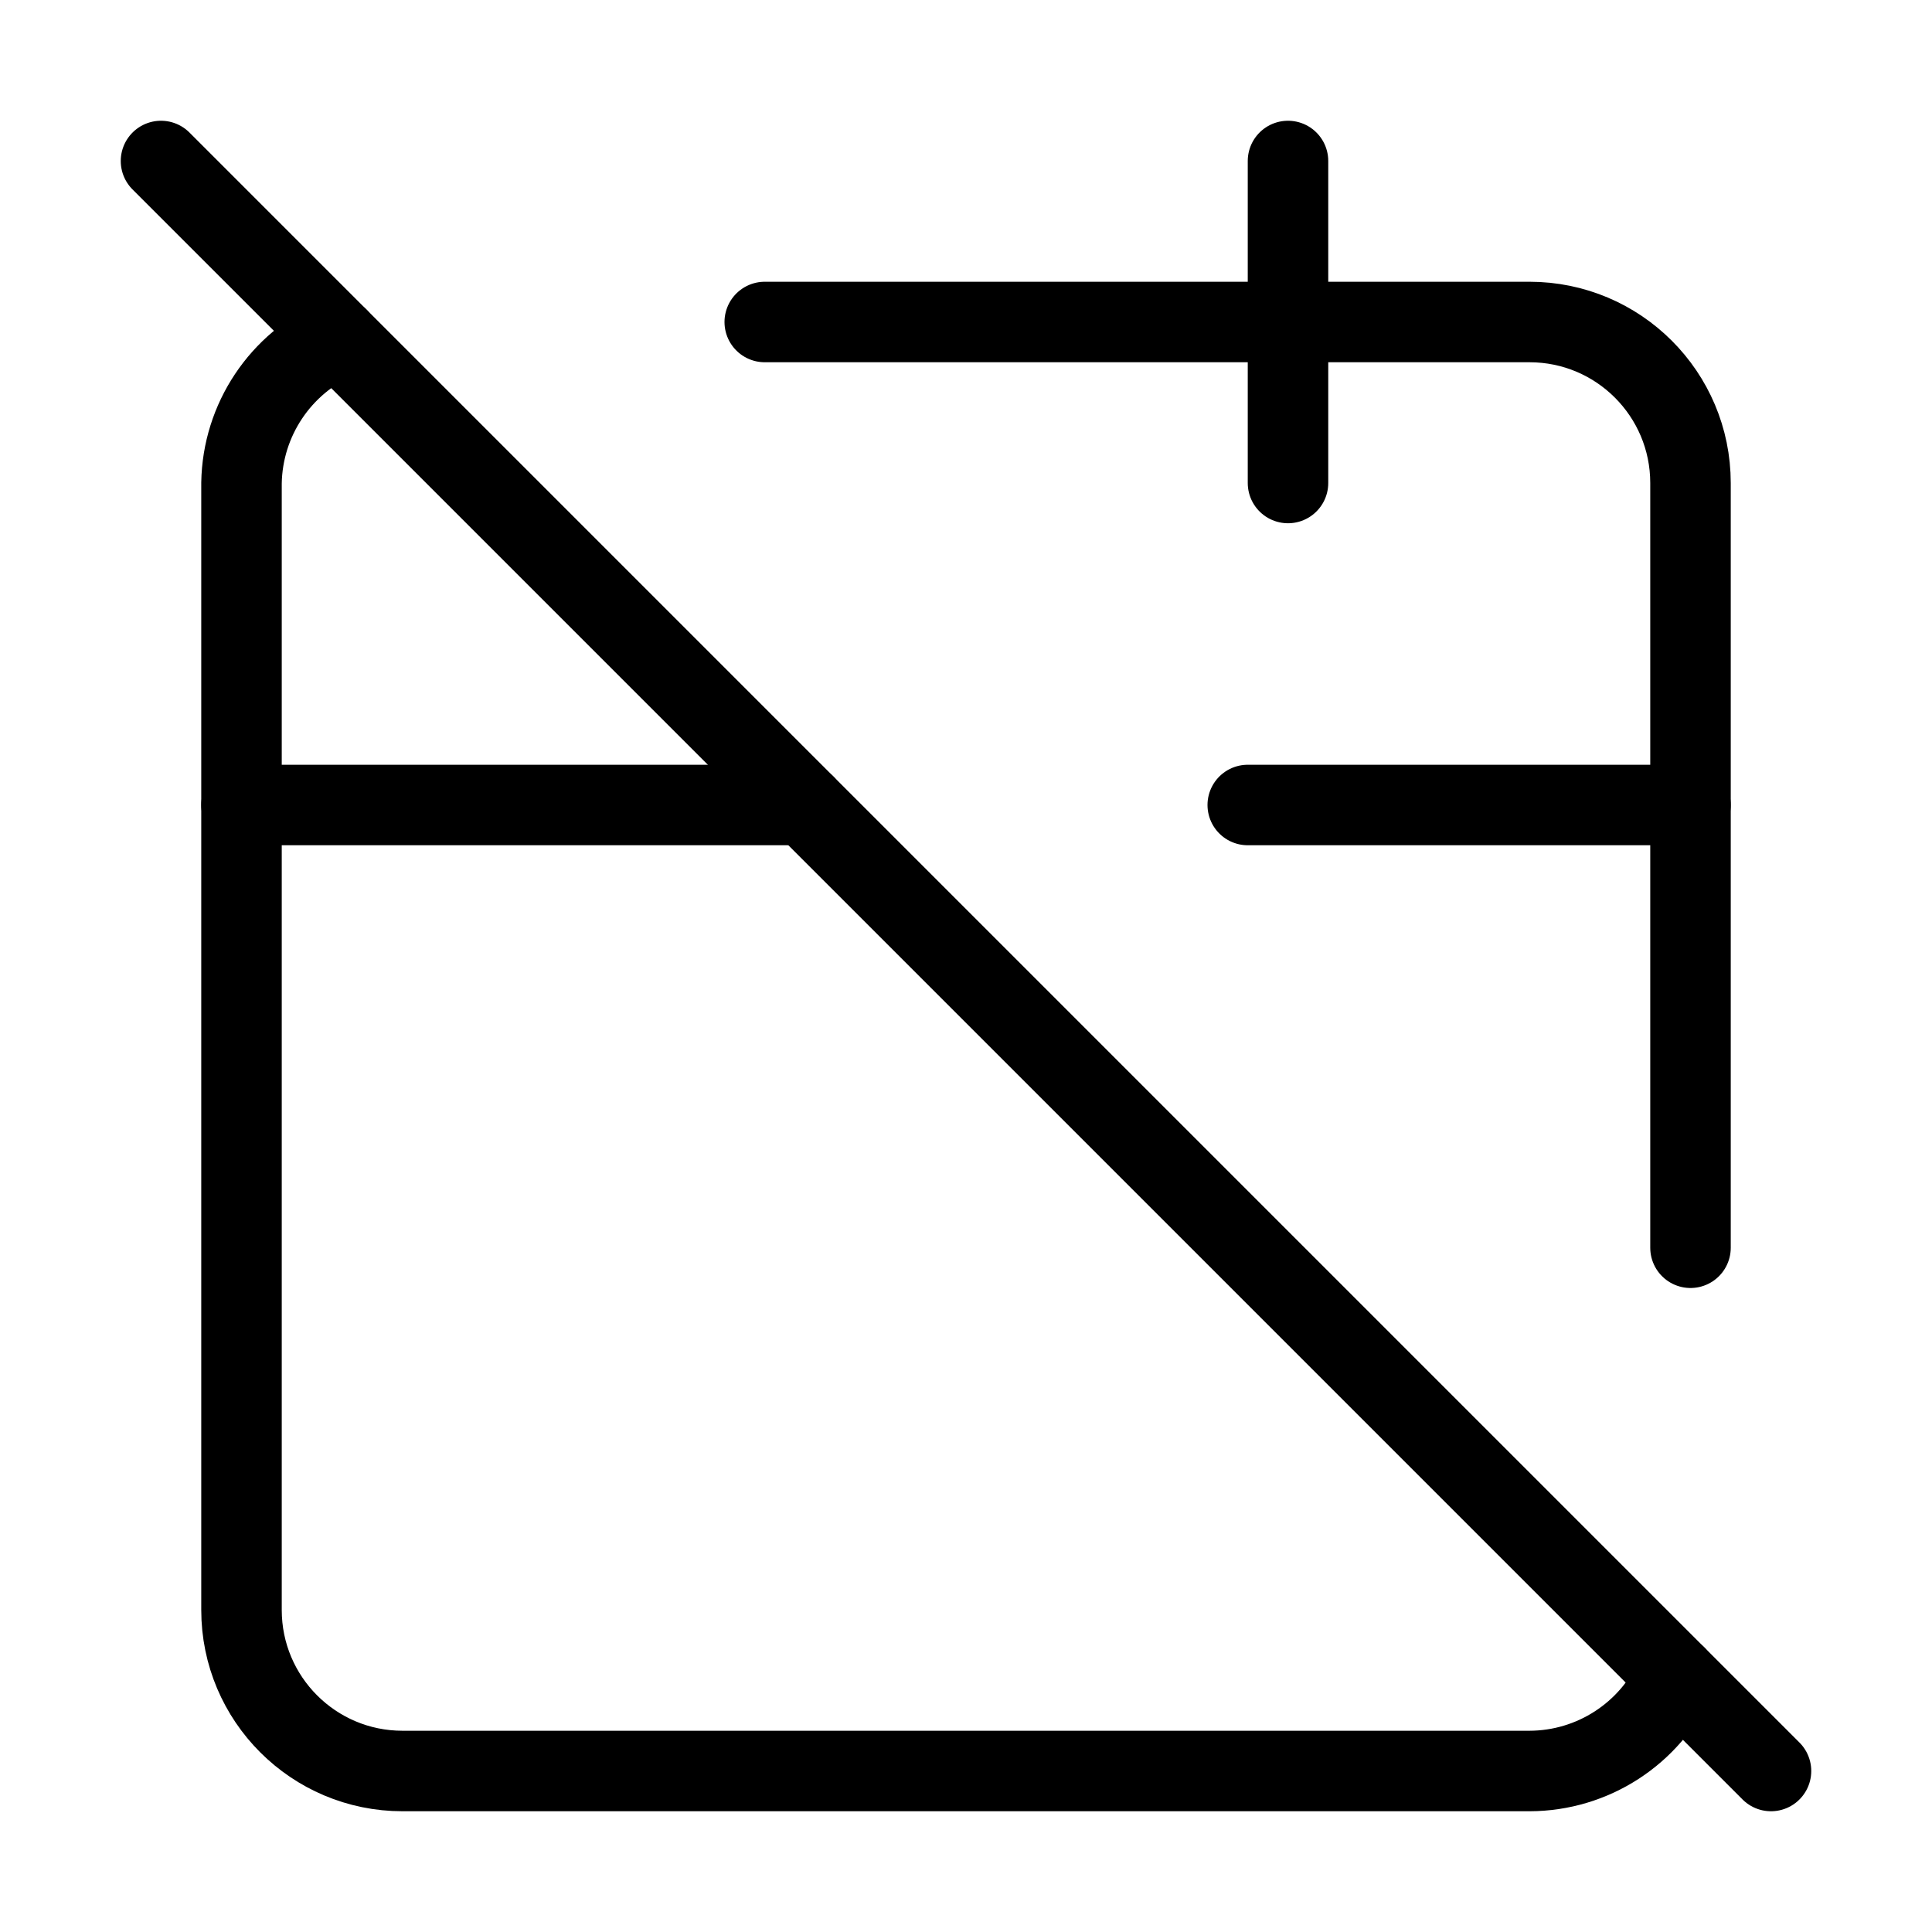
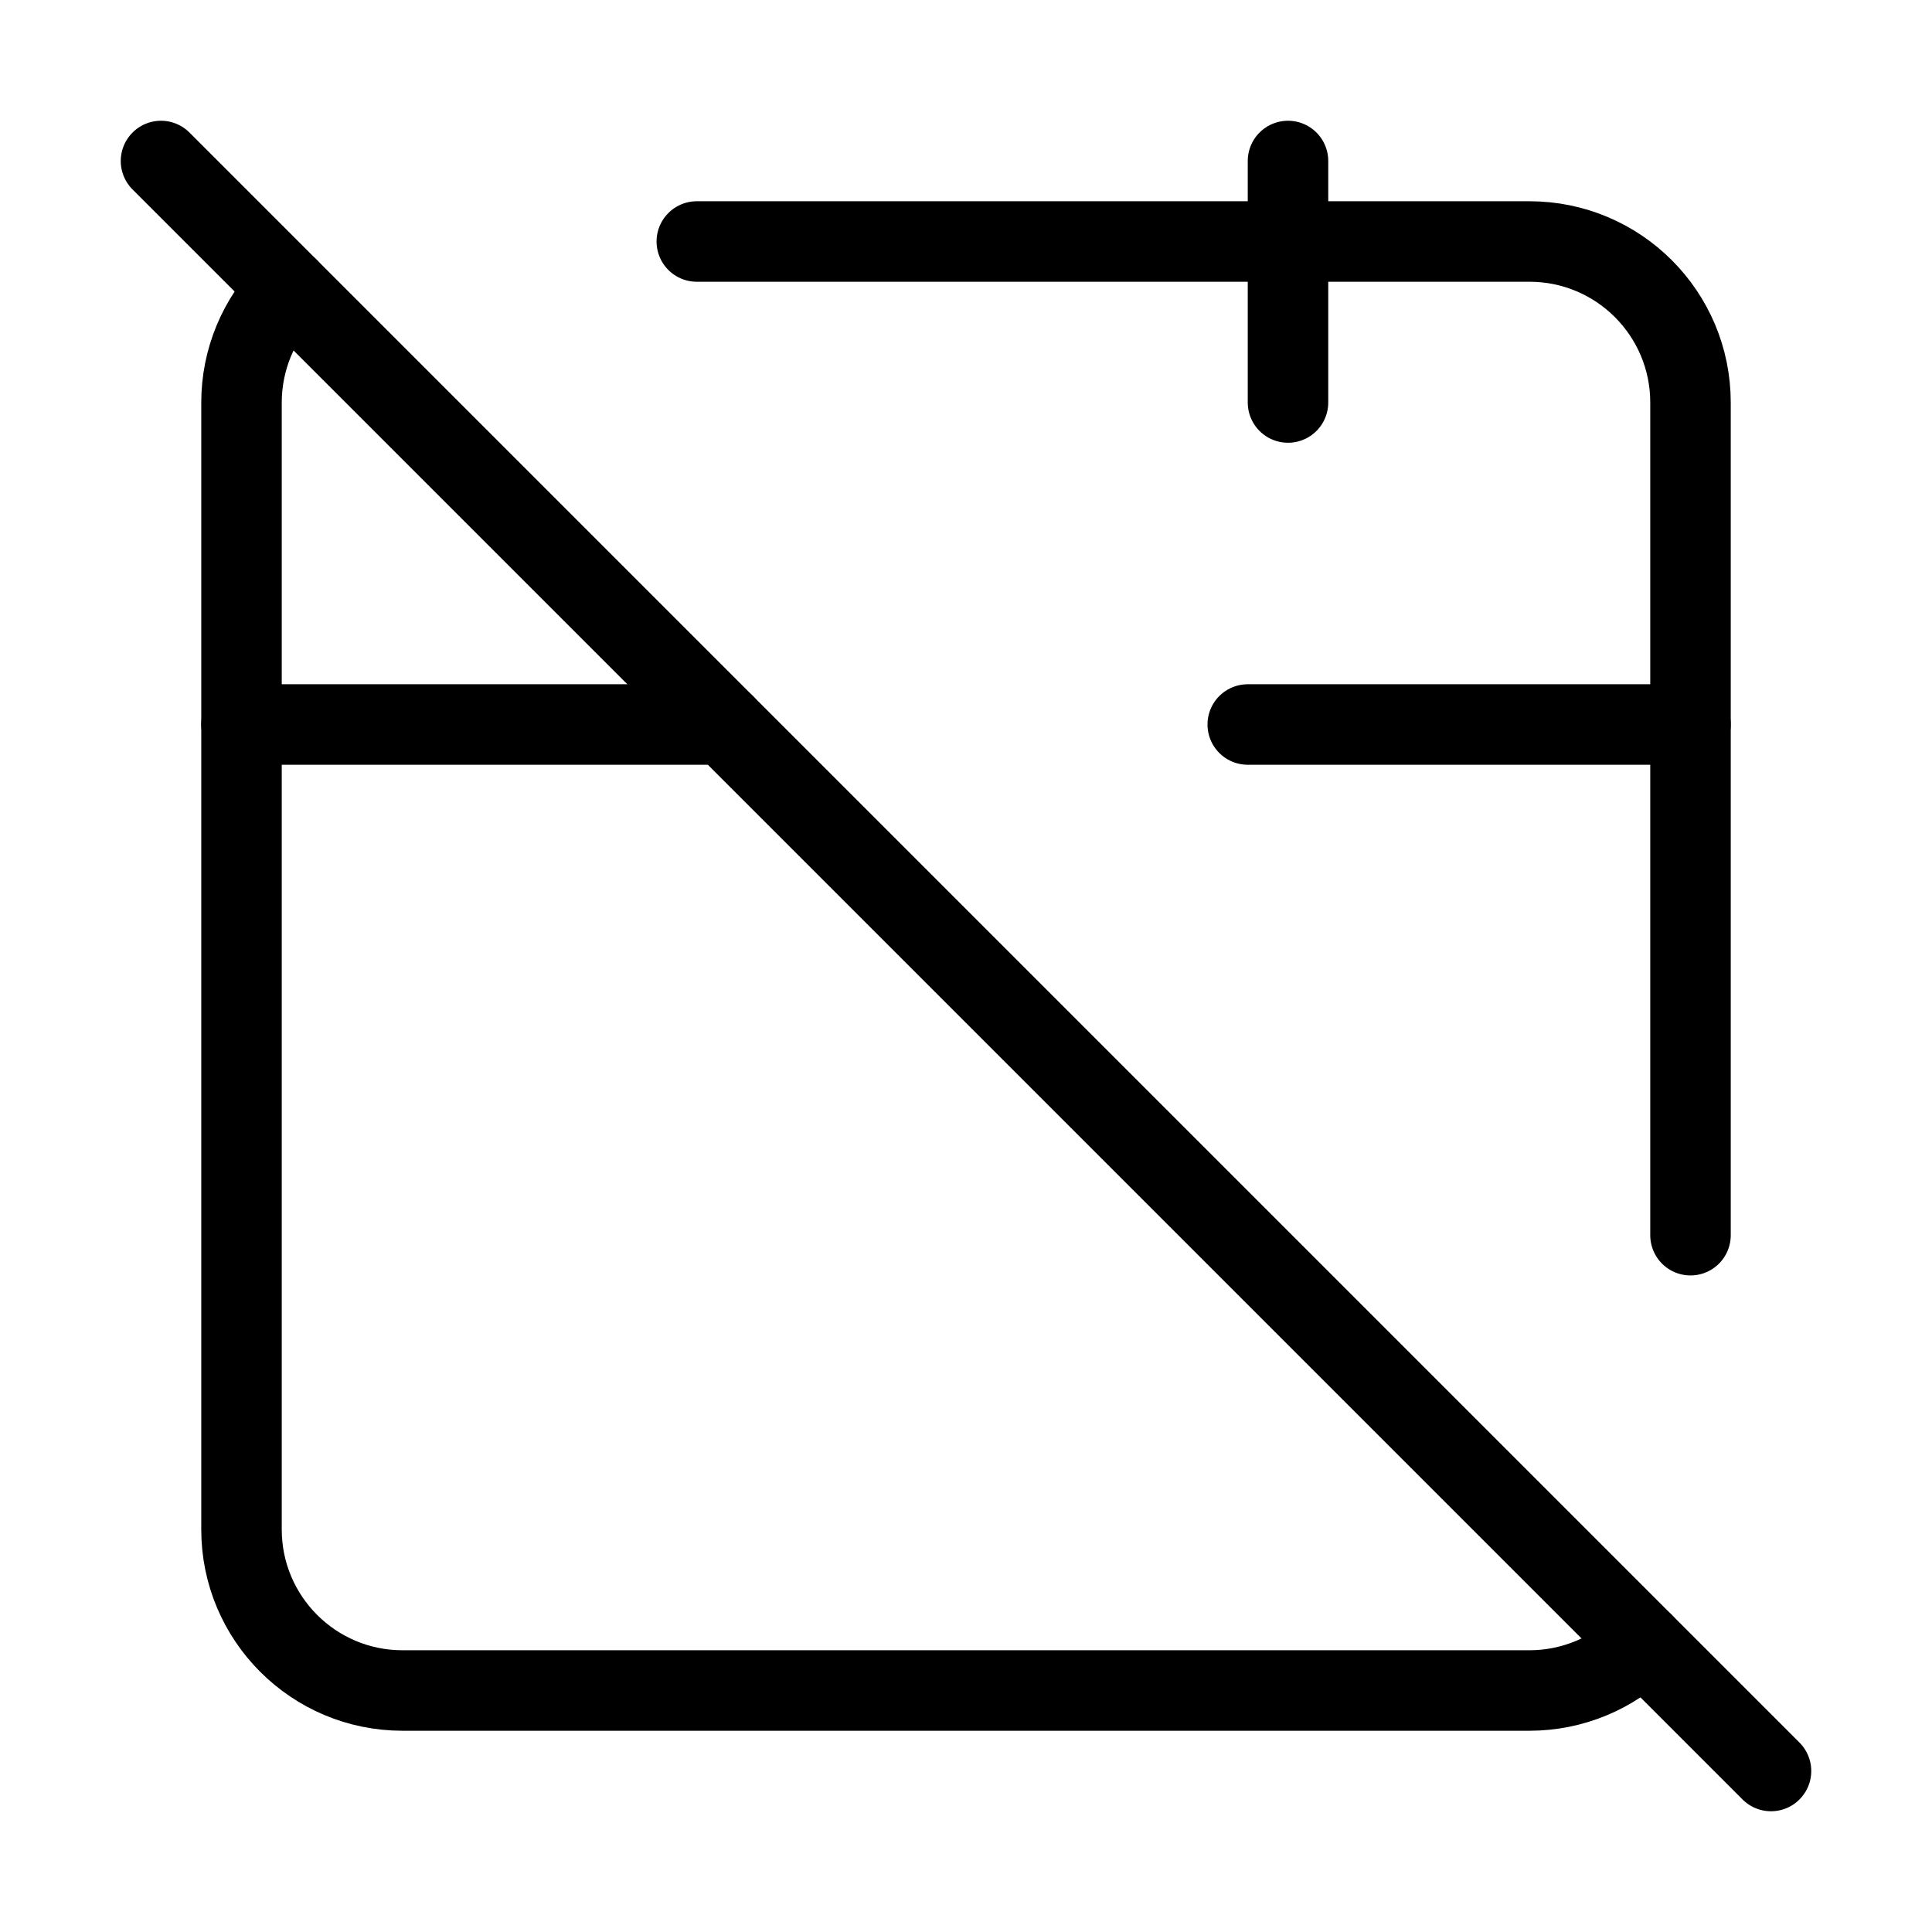
<svg xmlns="http://www.w3.org/2000/svg" width="24" height="24" viewBox="0 0 24 24" fill="none" stroke="currentColor" stroke-width="calc((100vw - 100vh) / 10)" stroke-linecap="round" stroke-linejoin="round">
-   <path vector-effect="non-scaling-stroke" d="M4.2 4.2A2 2 0 0 0 3 6v14a2 2 0 0 0 2 2h14a2 2 0 0 0 1.82-1.18" />
-   <path vector-effect="non-scaling-stroke" d="M21 15.5V6a2 2 0 0 0-2-2H9.5" />
-   <path vector-effect="non-scaling-stroke" d="M16 2v4" />
-   <path vector-effect="non-scaling-stroke" d="M3 10h7" />
-   <path vector-effect="non-scaling-stroke" d="M21 10h-5.5" />
+   <path vector-effect="non-scaling-stroke" d="M16 2v3" />
  <path vector-effect="non-scaling-stroke" d="m2 2 20 20" />
+   <path vector-effect="non-scaling-stroke" d="M21 9h-5.5" />
+   <path vector-effect="non-scaling-stroke" d="M3 9h6" />
+   <path vector-effect="non-scaling-stroke" d="M3.586 3.586A2 2 0 003 5v14a2 2 0 002 2h14a2 2 0 001.414-.586" />
+   <path vector-effect="non-scaling-stroke" d="M8.656 3H19a2 2 0 012 2v10.344" />
</svg>
